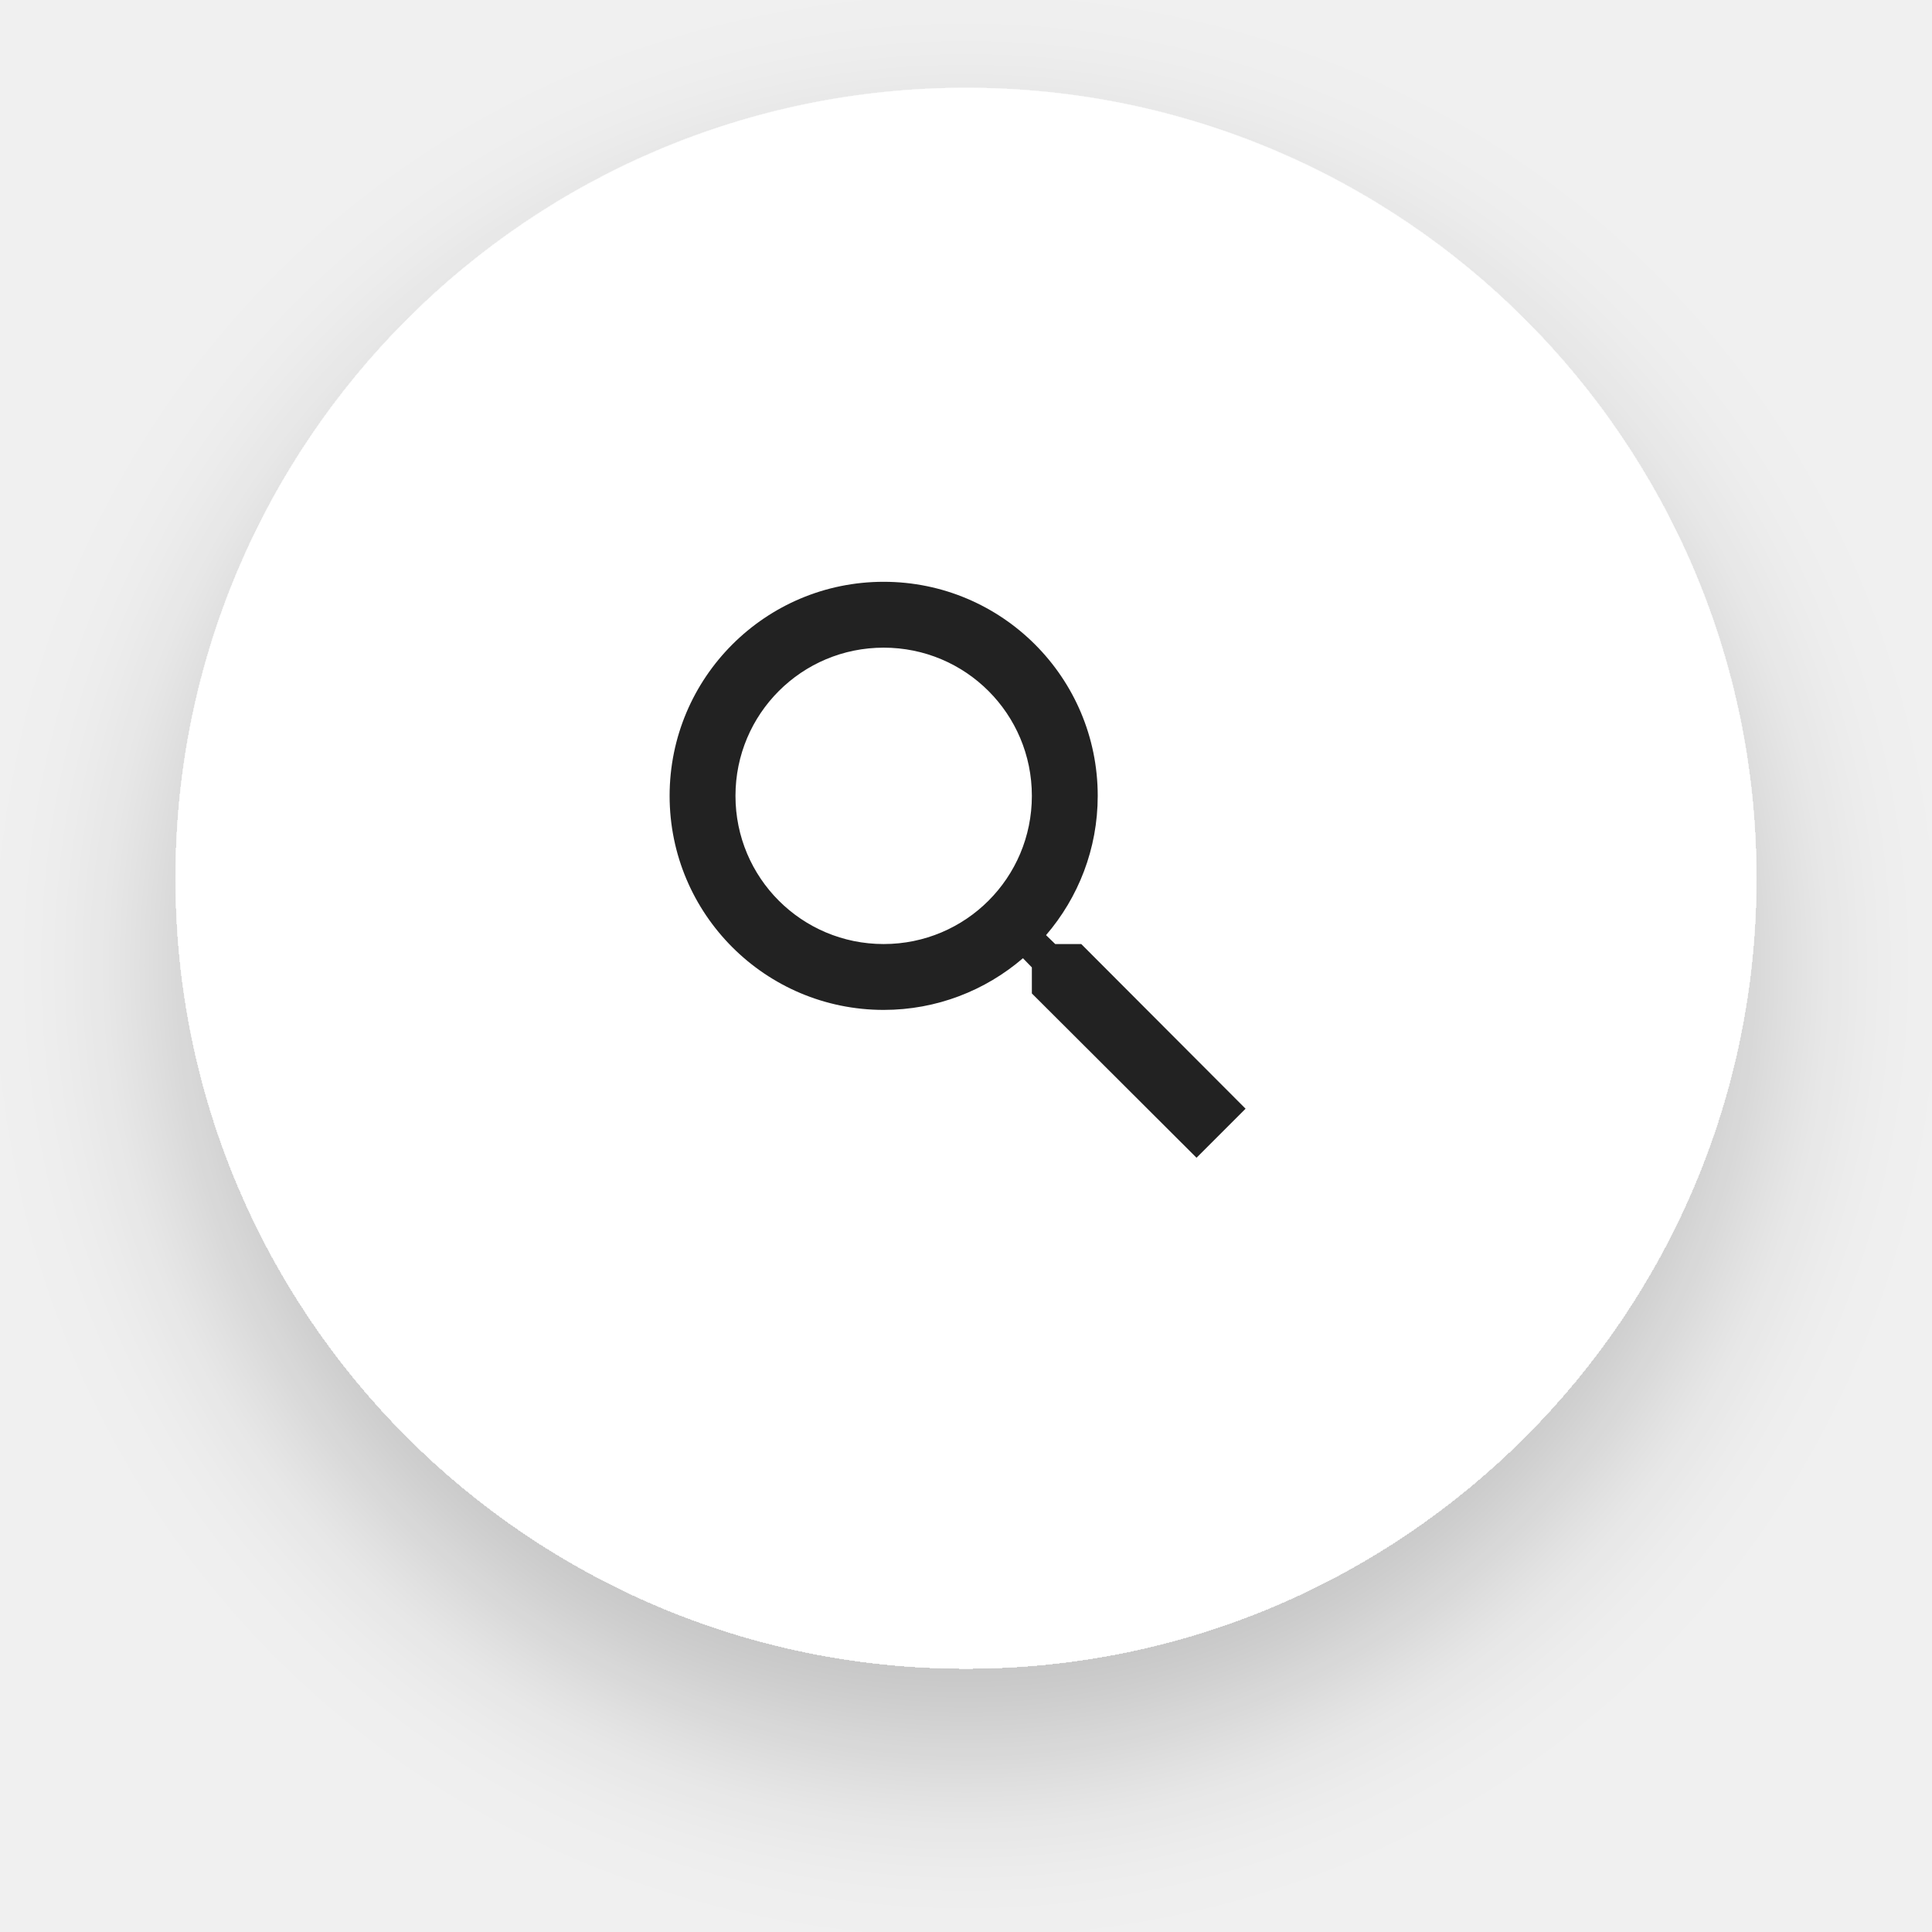
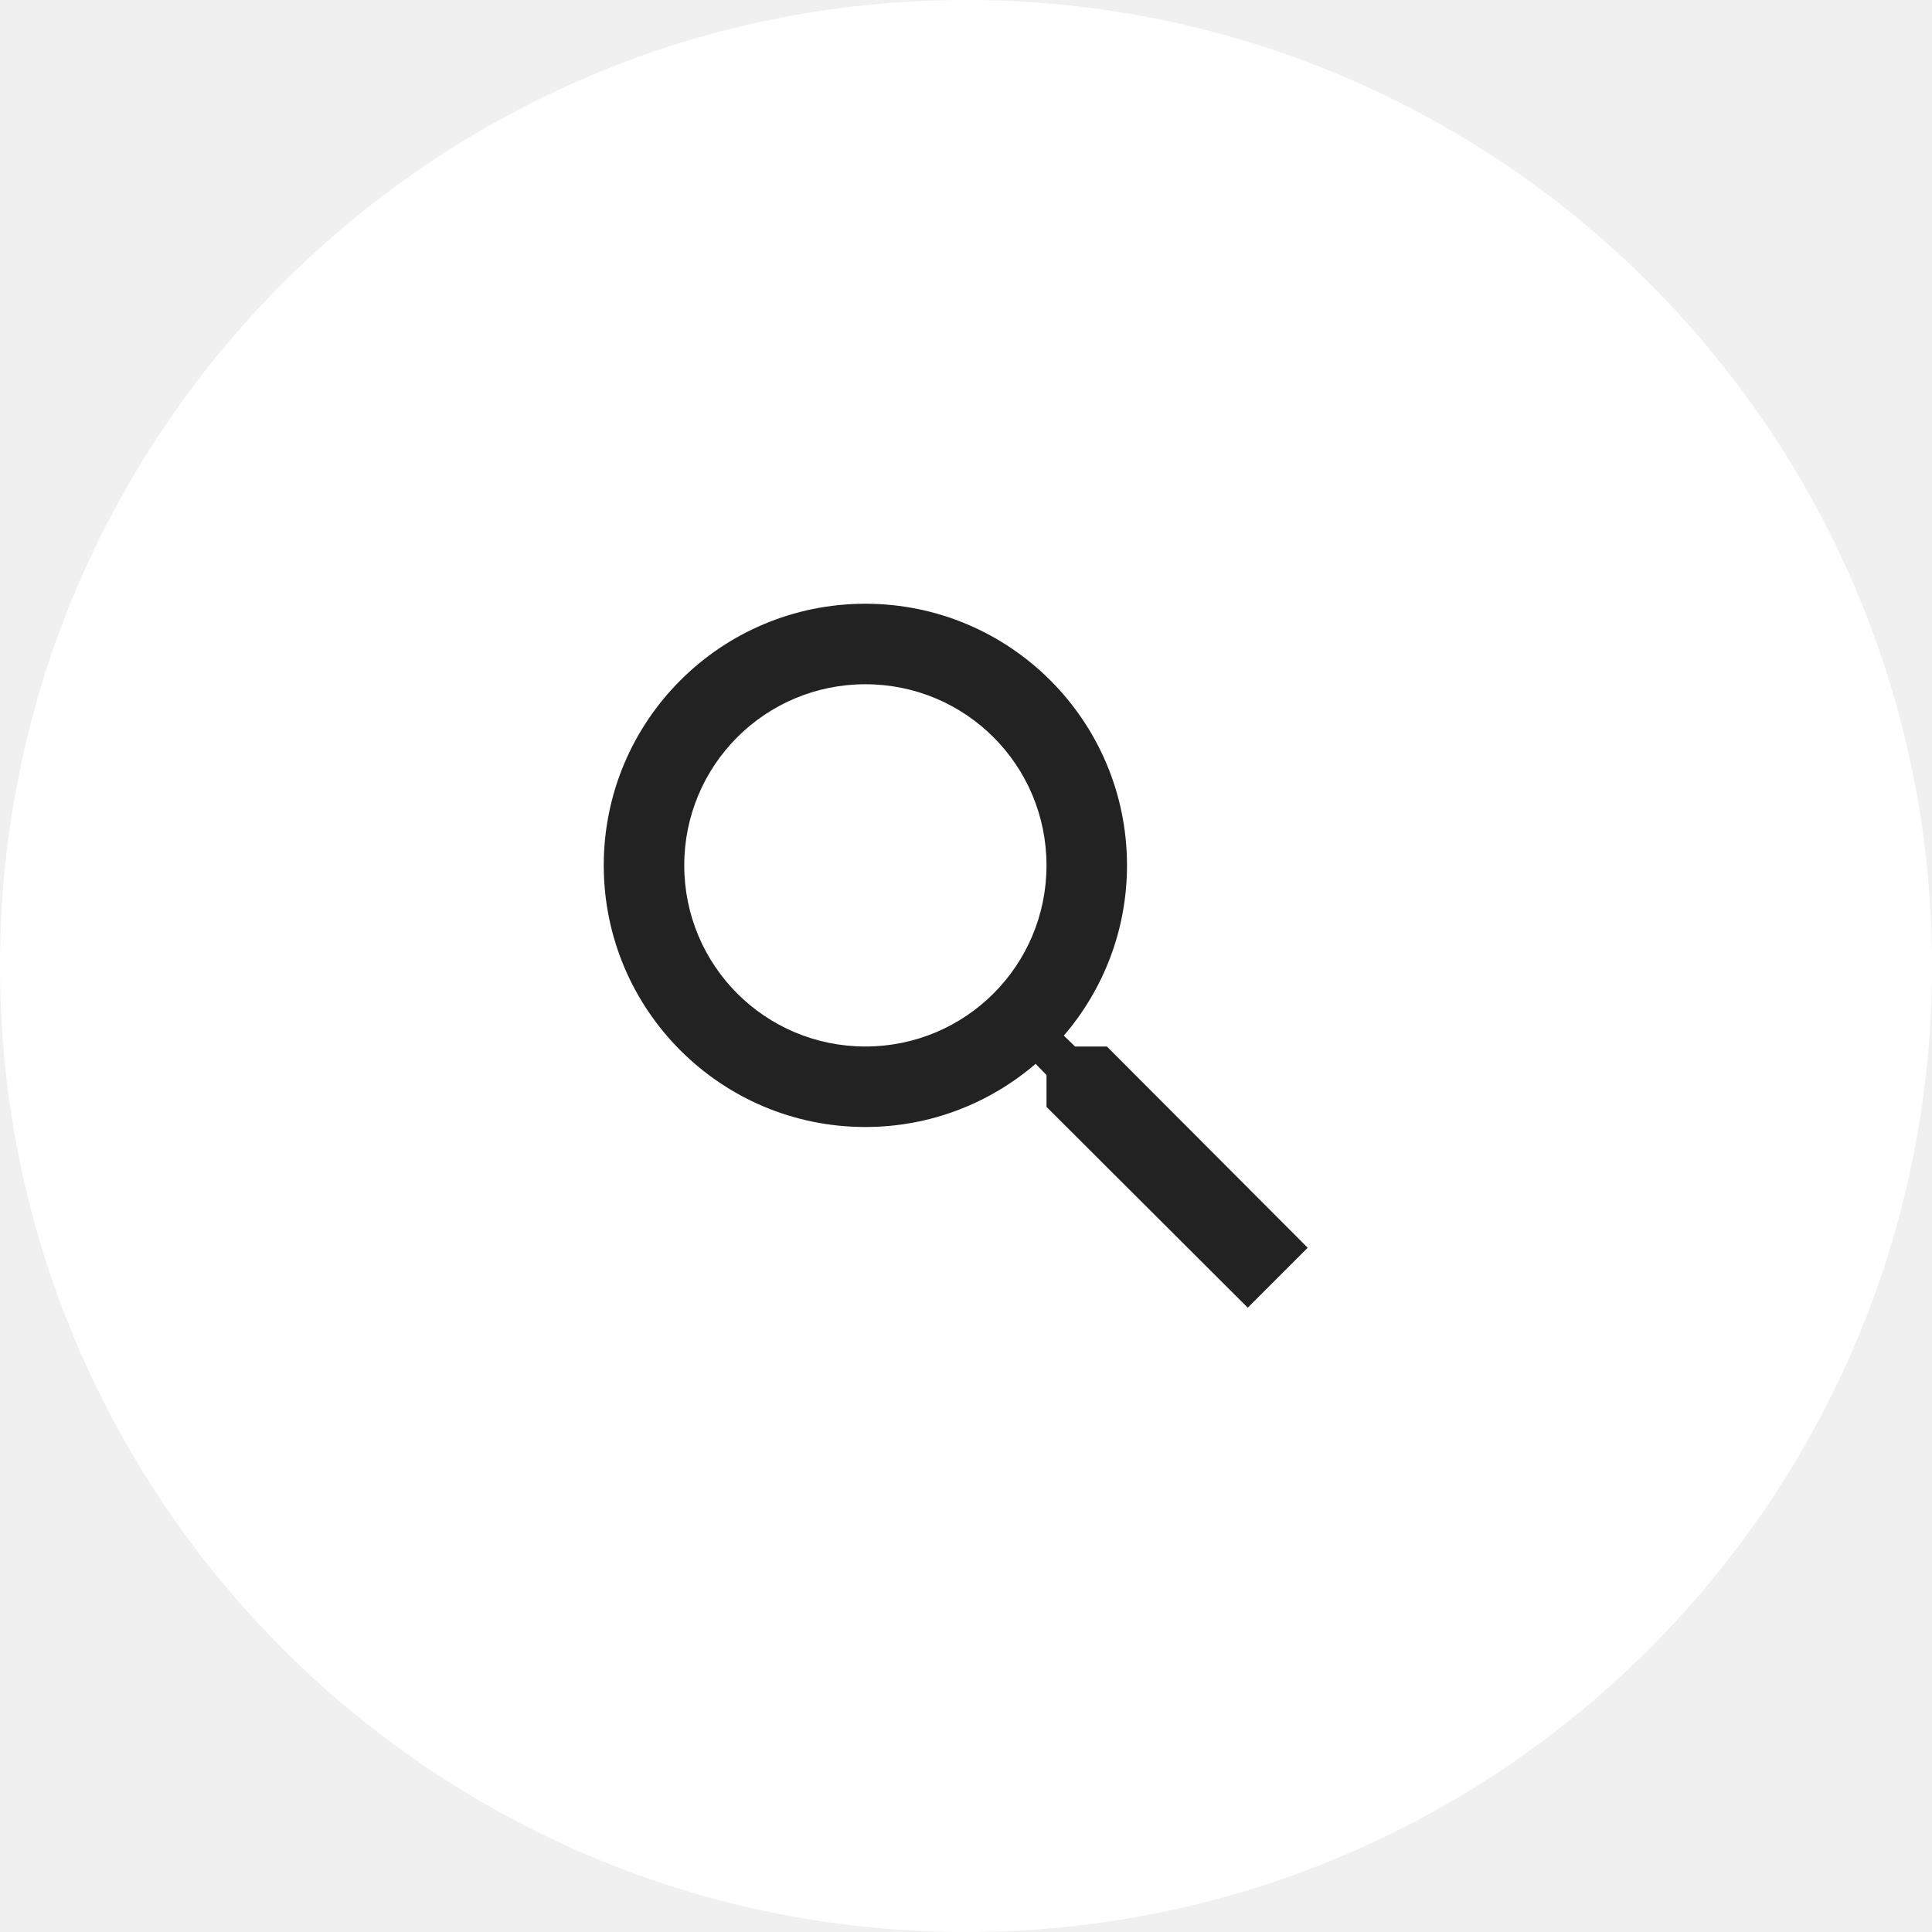
- <svg xmlns="http://www.w3.org/2000/svg" width="44" height="44" viewBox="0 0 44 44" fill="none">
-   <g filter="url(#filter0_d_870_11093)">
-     <circle cx="22" cy="20" r="18" fill="white" />
-     <path d="M24.625 21.5H24.032L23.823 21.297C24.558 20.442 25 19.332 25 18.125C25 15.432 22.817 13.25 20.125 13.25C17.433 13.25 15.25 15.432 15.25 18.125C15.25 20.817 17.433 23 20.125 23C21.332 23 22.442 22.558 23.297 21.823L23.5 22.032V22.625L27.25 26.367L28.367 25.25L24.625 21.5ZM20.125 21.5C18.258 21.5 16.75 19.992 16.75 18.125C16.75 16.258 18.258 14.75 20.125 14.75C21.992 14.75 23.5 16.258 23.5 18.125C23.5 19.992 21.992 21.5 20.125 21.5Z" fill="#222222" />
-   </g>
-   <defs>
-     <filter id="filter0_d_870_11093" x="0" y="0" width="44" height="44" filterUnits="userSpaceOnUse" color-interpolation-filters="sRGB">
-       <feFlood flood-opacity="0" result="BackgroundImageFix" />
-       <feColorMatrix in="SourceAlpha" type="matrix" values="0 0 0 0 0 0 0 0 0 0 0 0 0 0 0 0 0 0 127 0" result="hardAlpha" />
-       <feOffset dy="2" />
-       <feGaussianBlur stdDeviation="2" />
-       <feComposite in2="hardAlpha" operator="out" />
-       <feColorMatrix type="matrix" values="0 0 0 0 0 0 0 0 0 0 0 0 0 0 0 0 0 0 0.2 0" />
-       <feBlend mode="normal" in2="BackgroundImageFix" result="effect1_dropShadow_870_11093" />
-       <feBlend mode="normal" in="SourceGraphic" in2="effect1_dropShadow_870_11093" result="shape" />
-     </filter>
-   </defs>
+ <svg xmlns="http://www.w3.org/2000/svg" width="36" height="36" viewBox="0 0 36 36" fill="none">
+   <circle cx="18" cy="18" r="18" fill="white" />
+   <path d="M20.625 19.5H20.032L19.823 19.297C20.558 18.442 21 17.332 21 16.125C21 13.432 18.817 11.25 16.125 11.25C13.432 11.25 11.25 13.432 11.25 16.125C11.25 18.817 13.432 21 16.125 21C17.332 21 18.442 20.558 19.297 19.823L19.5 20.032V20.625L23.25 24.367L24.367 23.25L20.625 19.5V19.5ZM16.125 19.5C14.258 19.5 12.75 17.992 12.75 16.125C12.75 14.258 14.258 12.75 16.125 12.75C17.992 12.75 19.5 14.258 19.5 16.125C19.5 17.992 17.992 19.5 16.125 19.5Z" fill="#222222" />
</svg>
